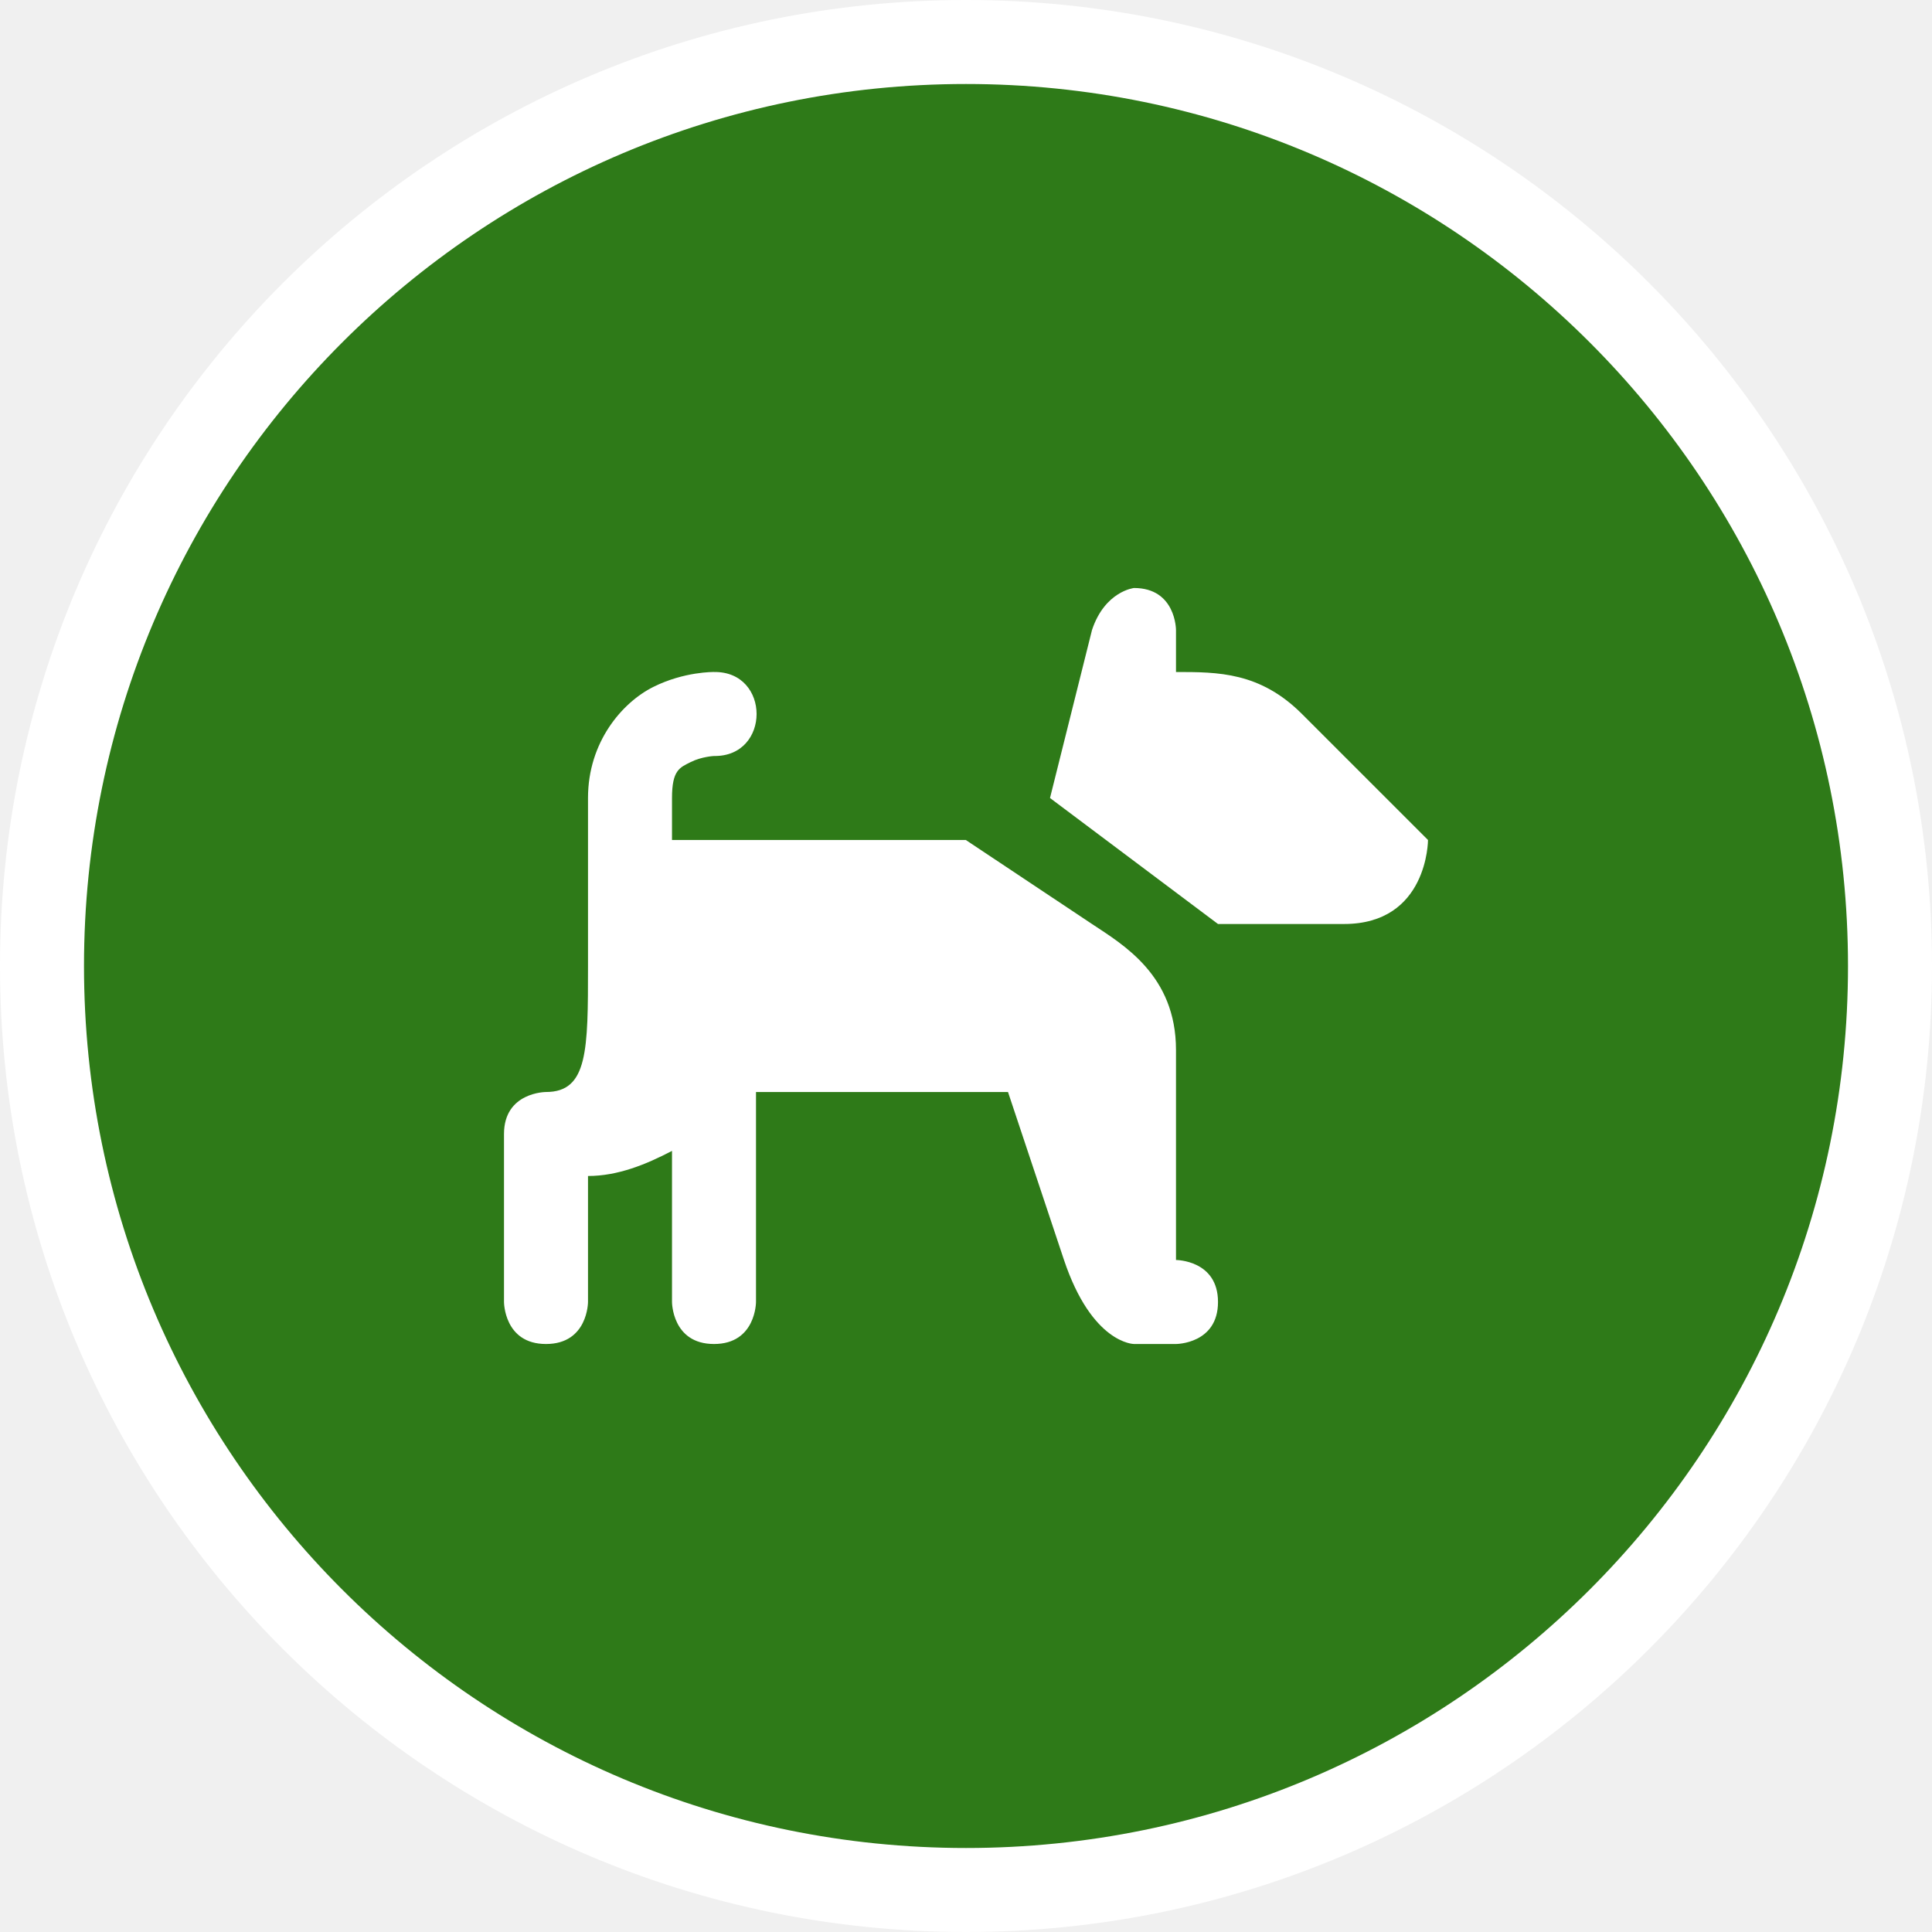
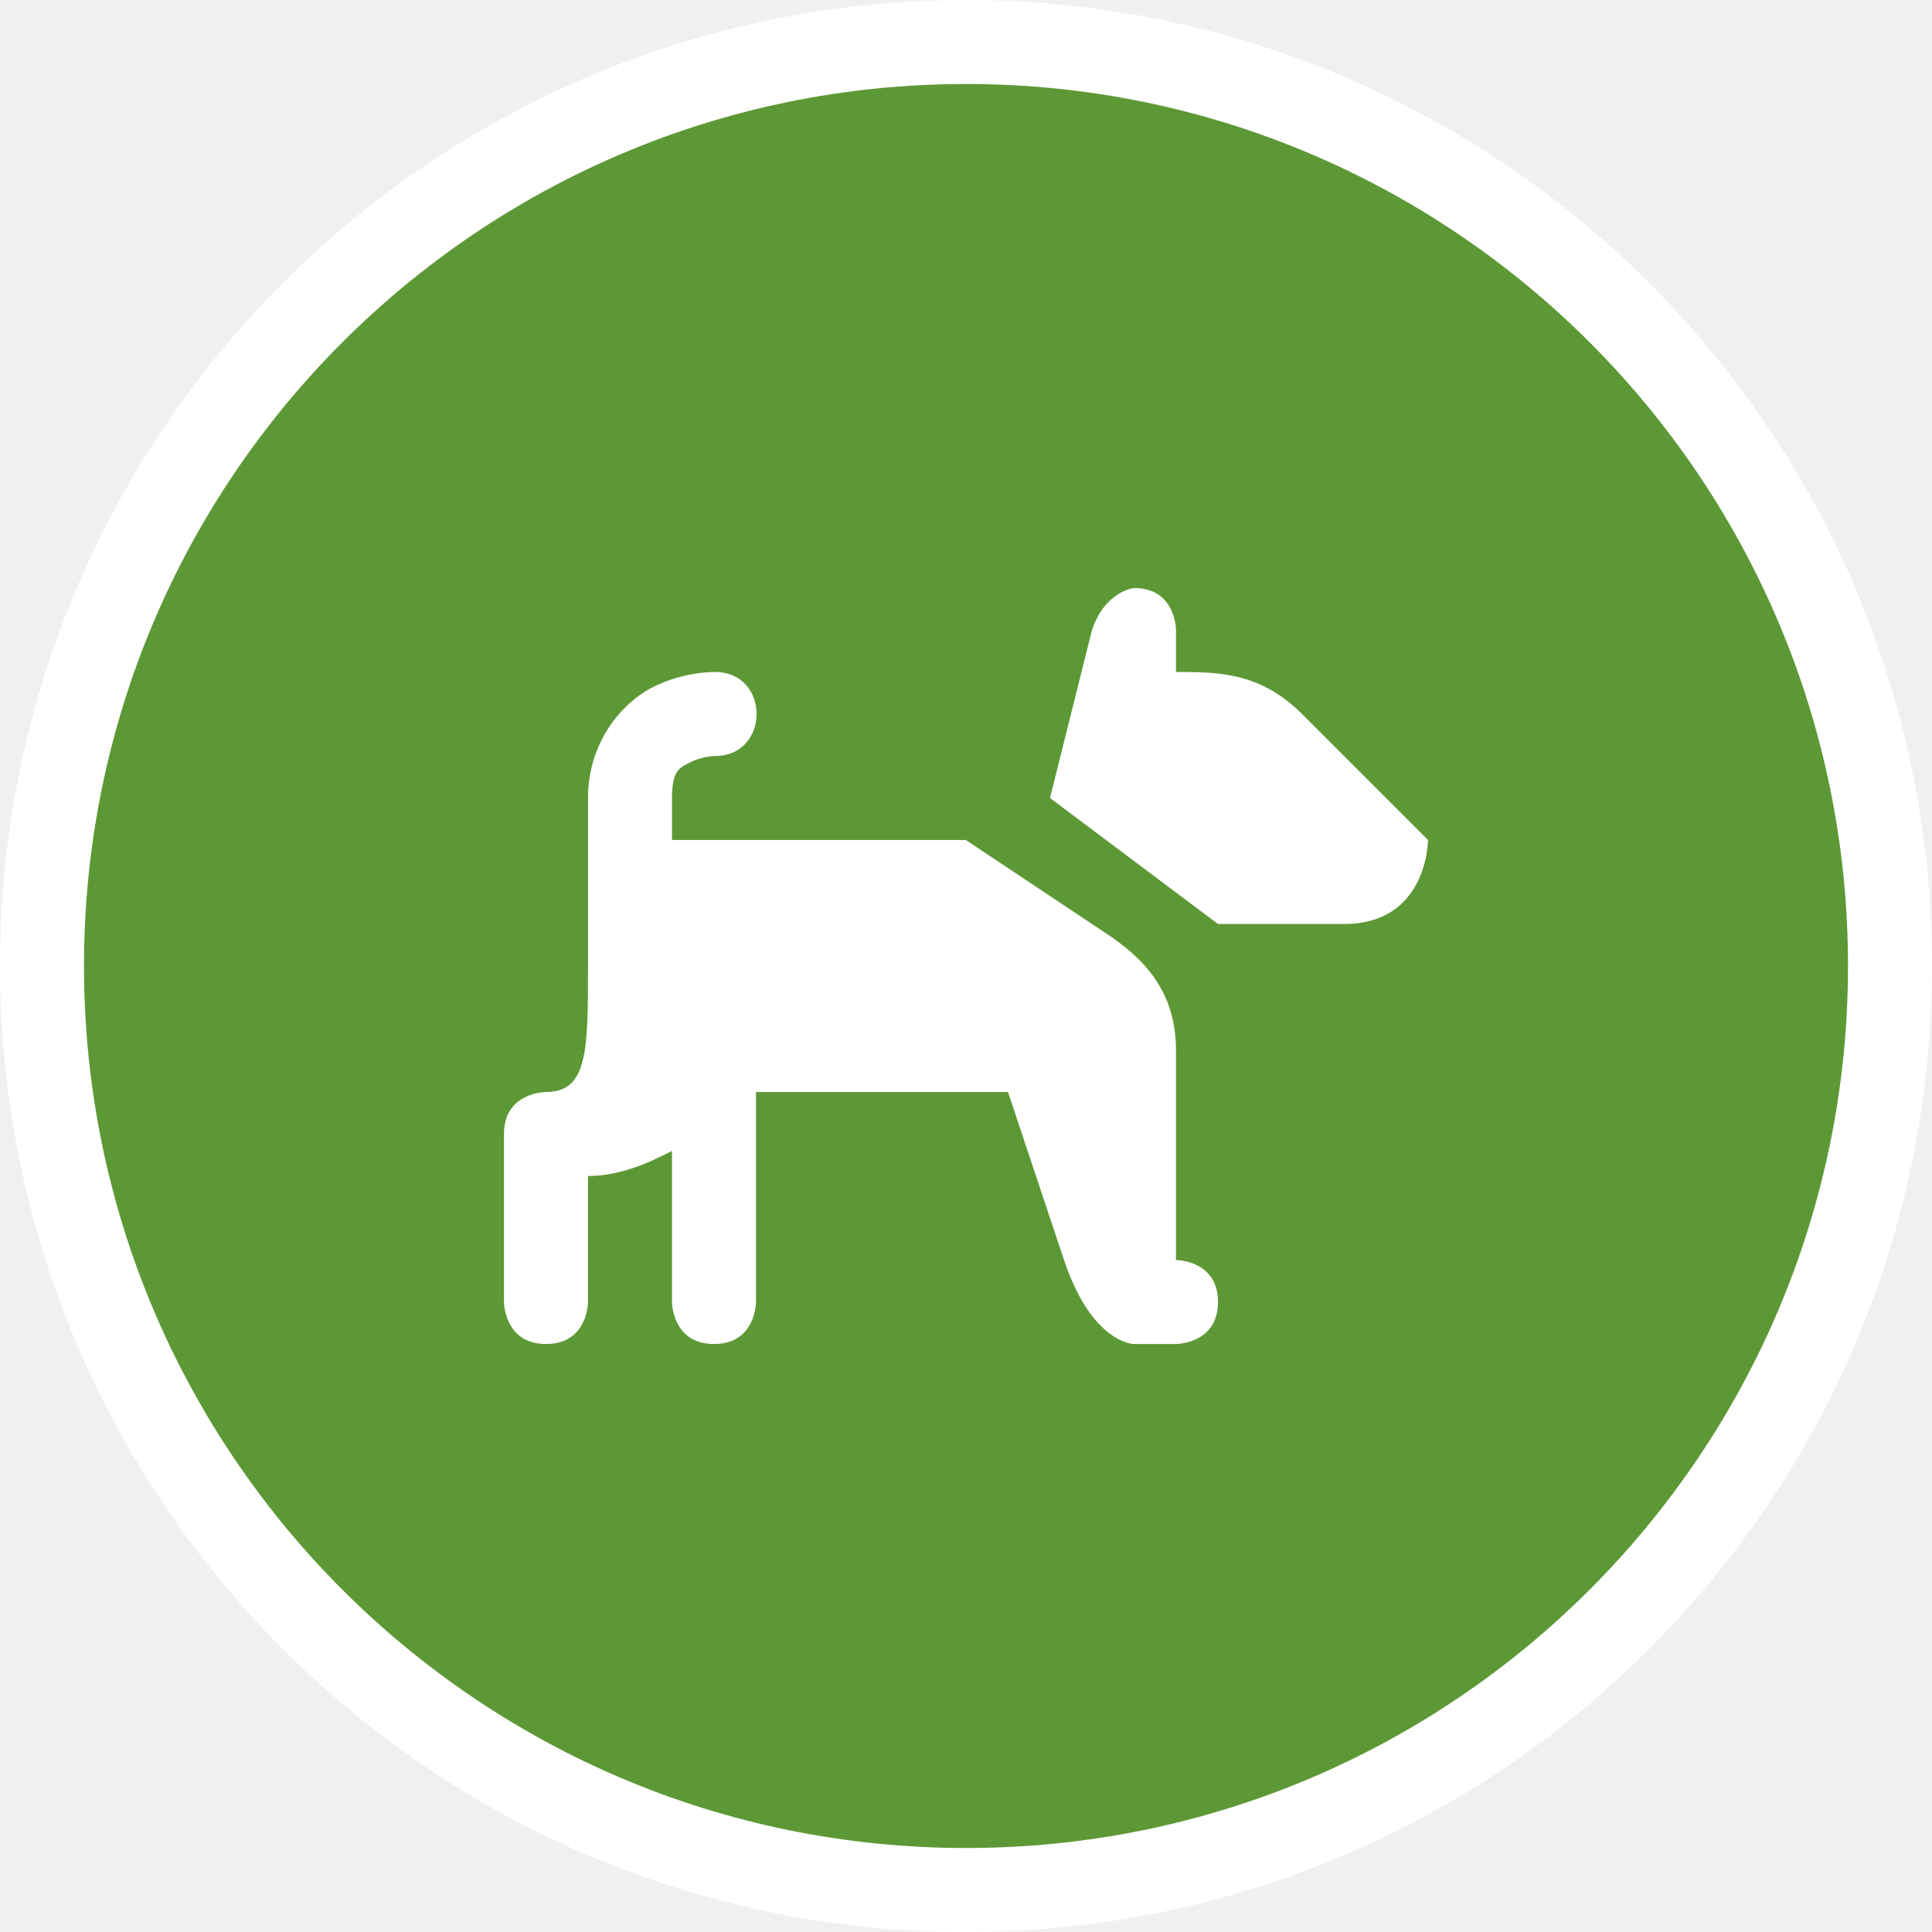
<svg xmlns="http://www.w3.org/2000/svg" viewBox="0 0 23 23" height="23" width="23">
  <rect fill="none" x="0" y="0" width="23" height="23" />
  <rect x="1" y="1" rx="10.5" ry="10.5" width="21" height="21" stroke="#ffffff" style="stroke-linejoin:round;stroke-miterlimit:4;" fill="#ffffff" stroke-width="2" />
-   <rect x="1" y="1" width="21" height="21" rx="10.5" ry="10.5" fill="#2e7a18" />
+   <rect x="1" y="1" width="21" height="21" rx="10.5" ry="10.5" fill="#5d9836" />
  <path fill="#ffffff" transform="translate(6 6)" d="M7.5,1  c0,0-0.346,0.037-0.5,0.5l-0.5,2l2,1.5H10c1,0,1-1,1-1L9.5,2.5C9,2,8.5,2,8,2V1.5C8,1.5,8,1,7.5,1z M2.5,2  c0,0-0.353-0.007-0.723,0.178S1,2.833,1,3.5v0.965C1,4.477,1,4.488,1,4.5V5v0.5C1,6.5,1,7,0.5,7C0.5,7,0,7,0,7.5  v2c0,0,0,0.5,0.5,0.5S1,9.5,1,9.5V8c0.354,0,0.691-0.137,1-0.299V9.5c0,0,0,0.5,0.5,0.5S3,9.5,3,9.5V7h3l0.664,1.992  C7,10,7.5,10,7.5,10H8c0,0,0.5,0,0.5-0.5S8,9,8,9V6.5C8,5.609,7.368,5.245,7,5L5.498,4H2V3.5  c0-0.333,0.092-0.362,0.223-0.428C2.353,3.007,2.5,3,2.5,3C3.176,3.01,3.176,1.99,2.5,2z" />
</svg>
